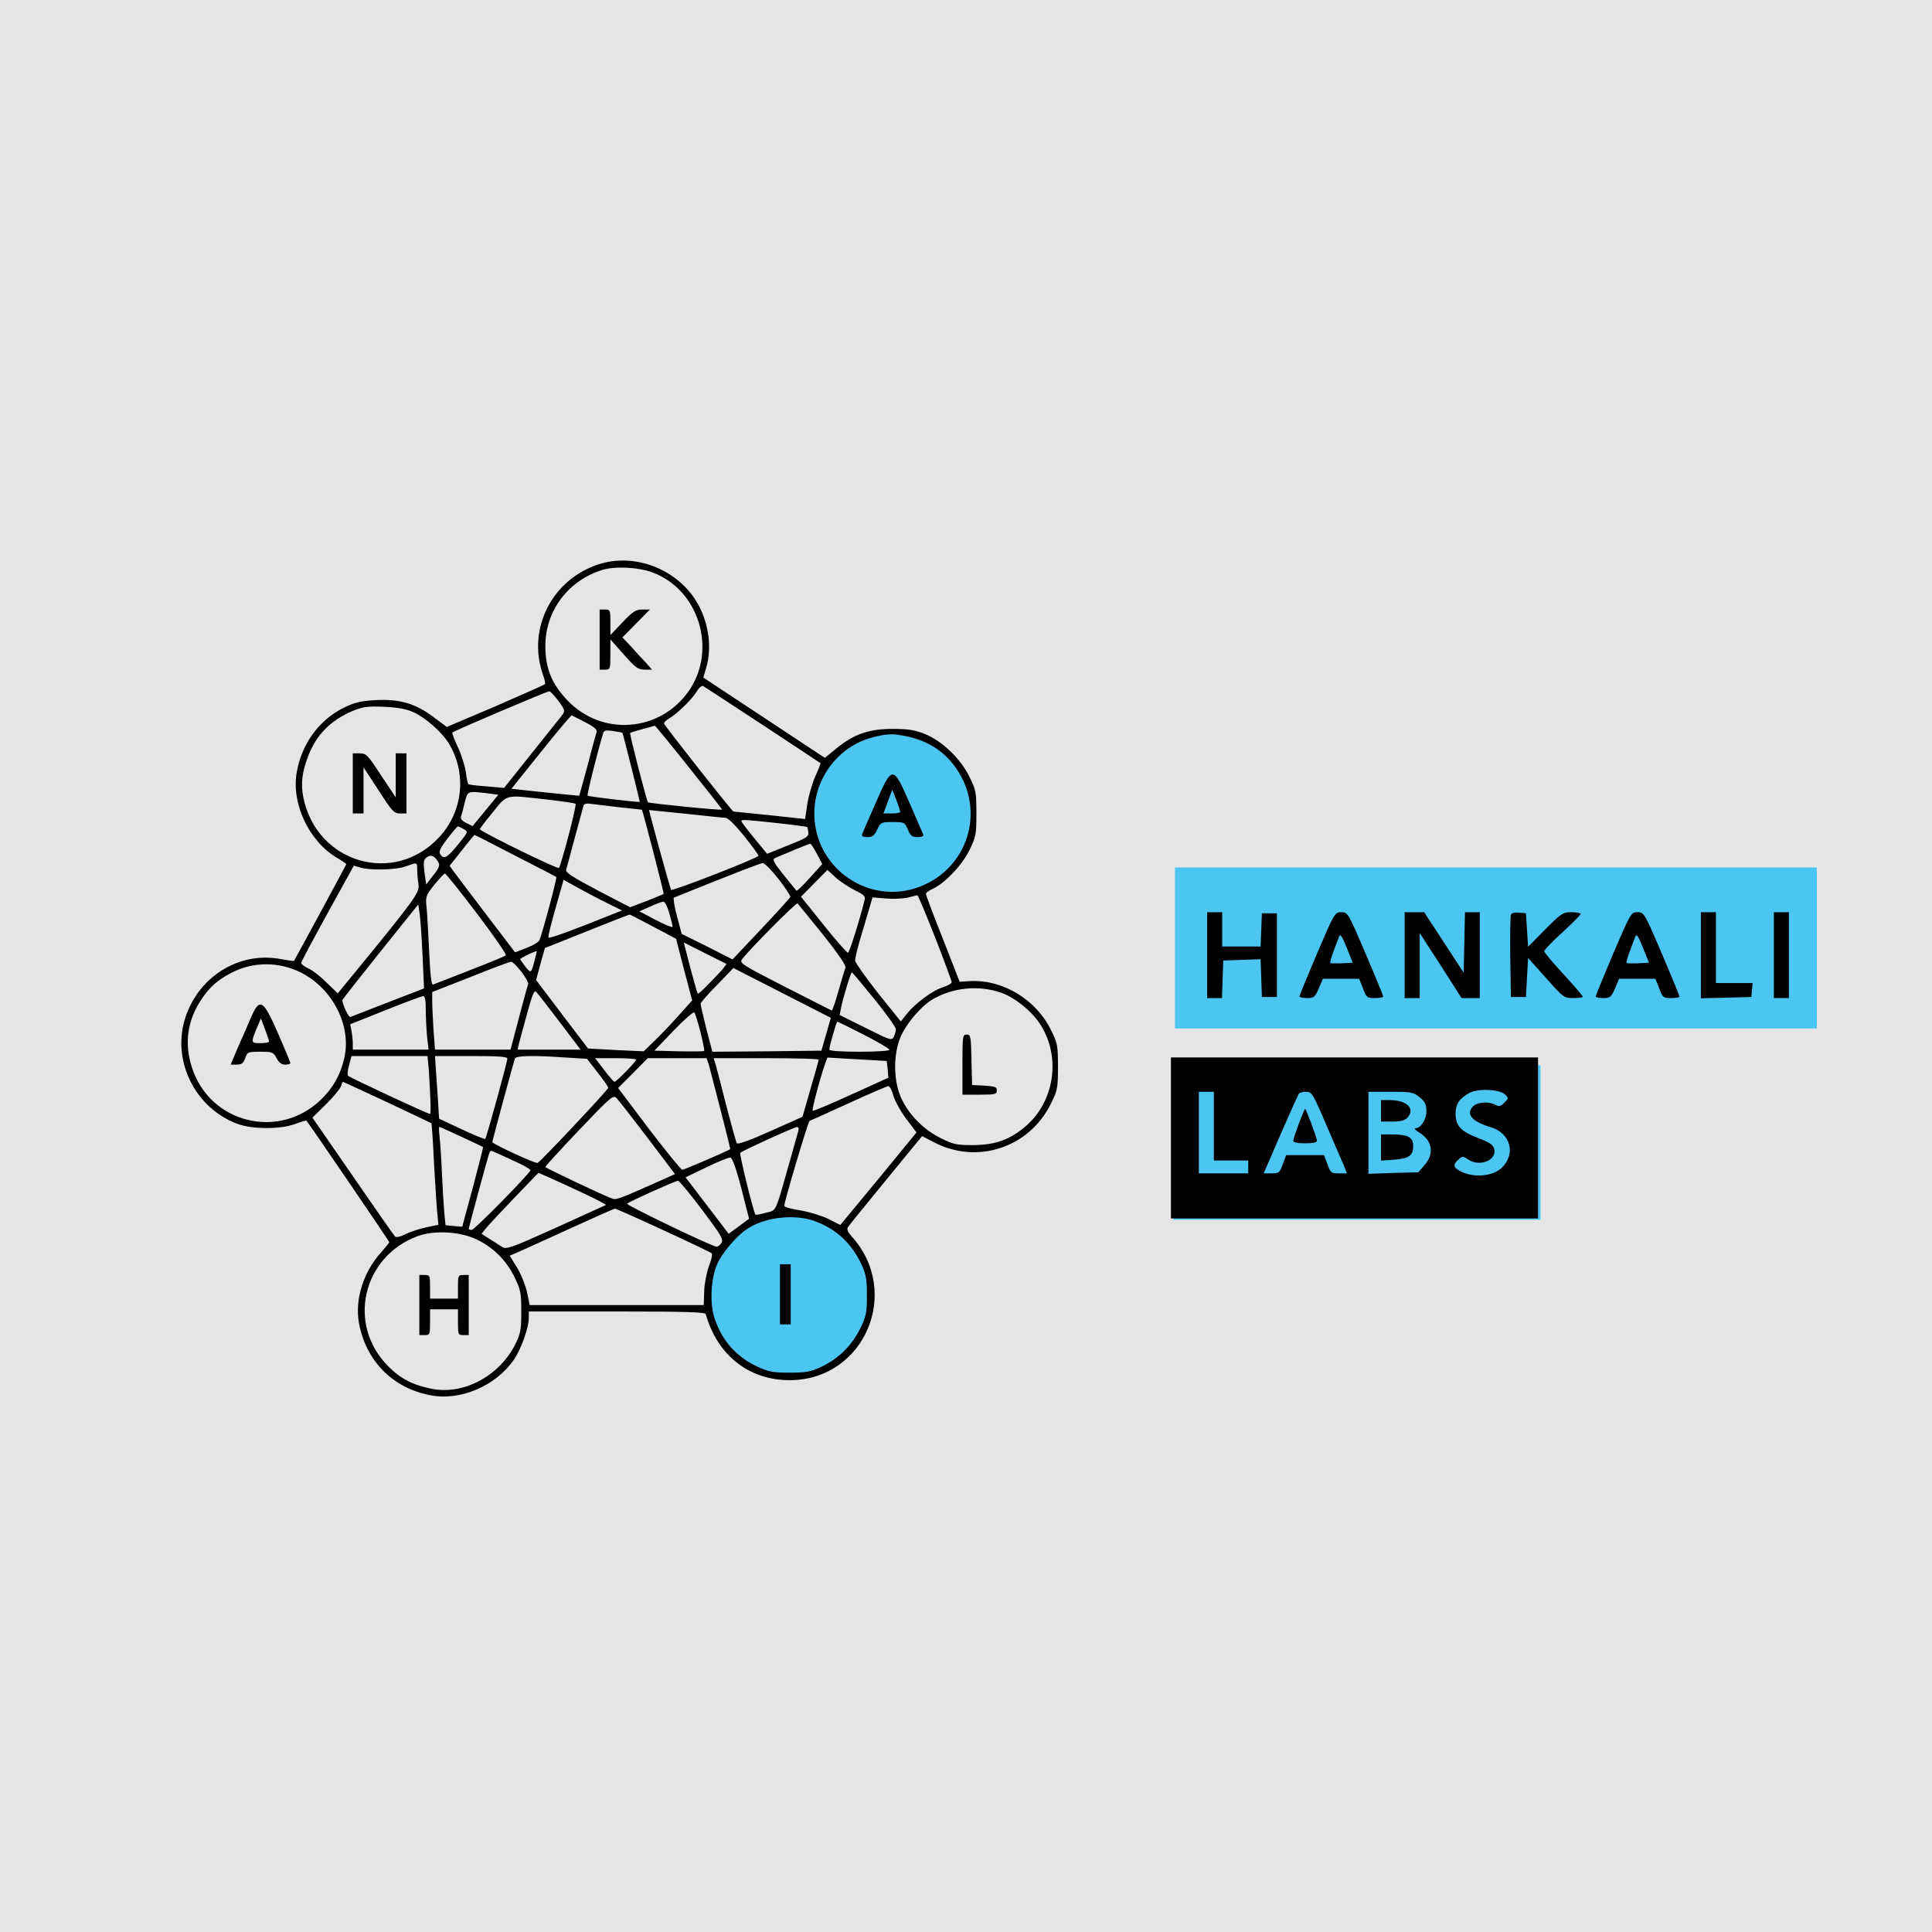
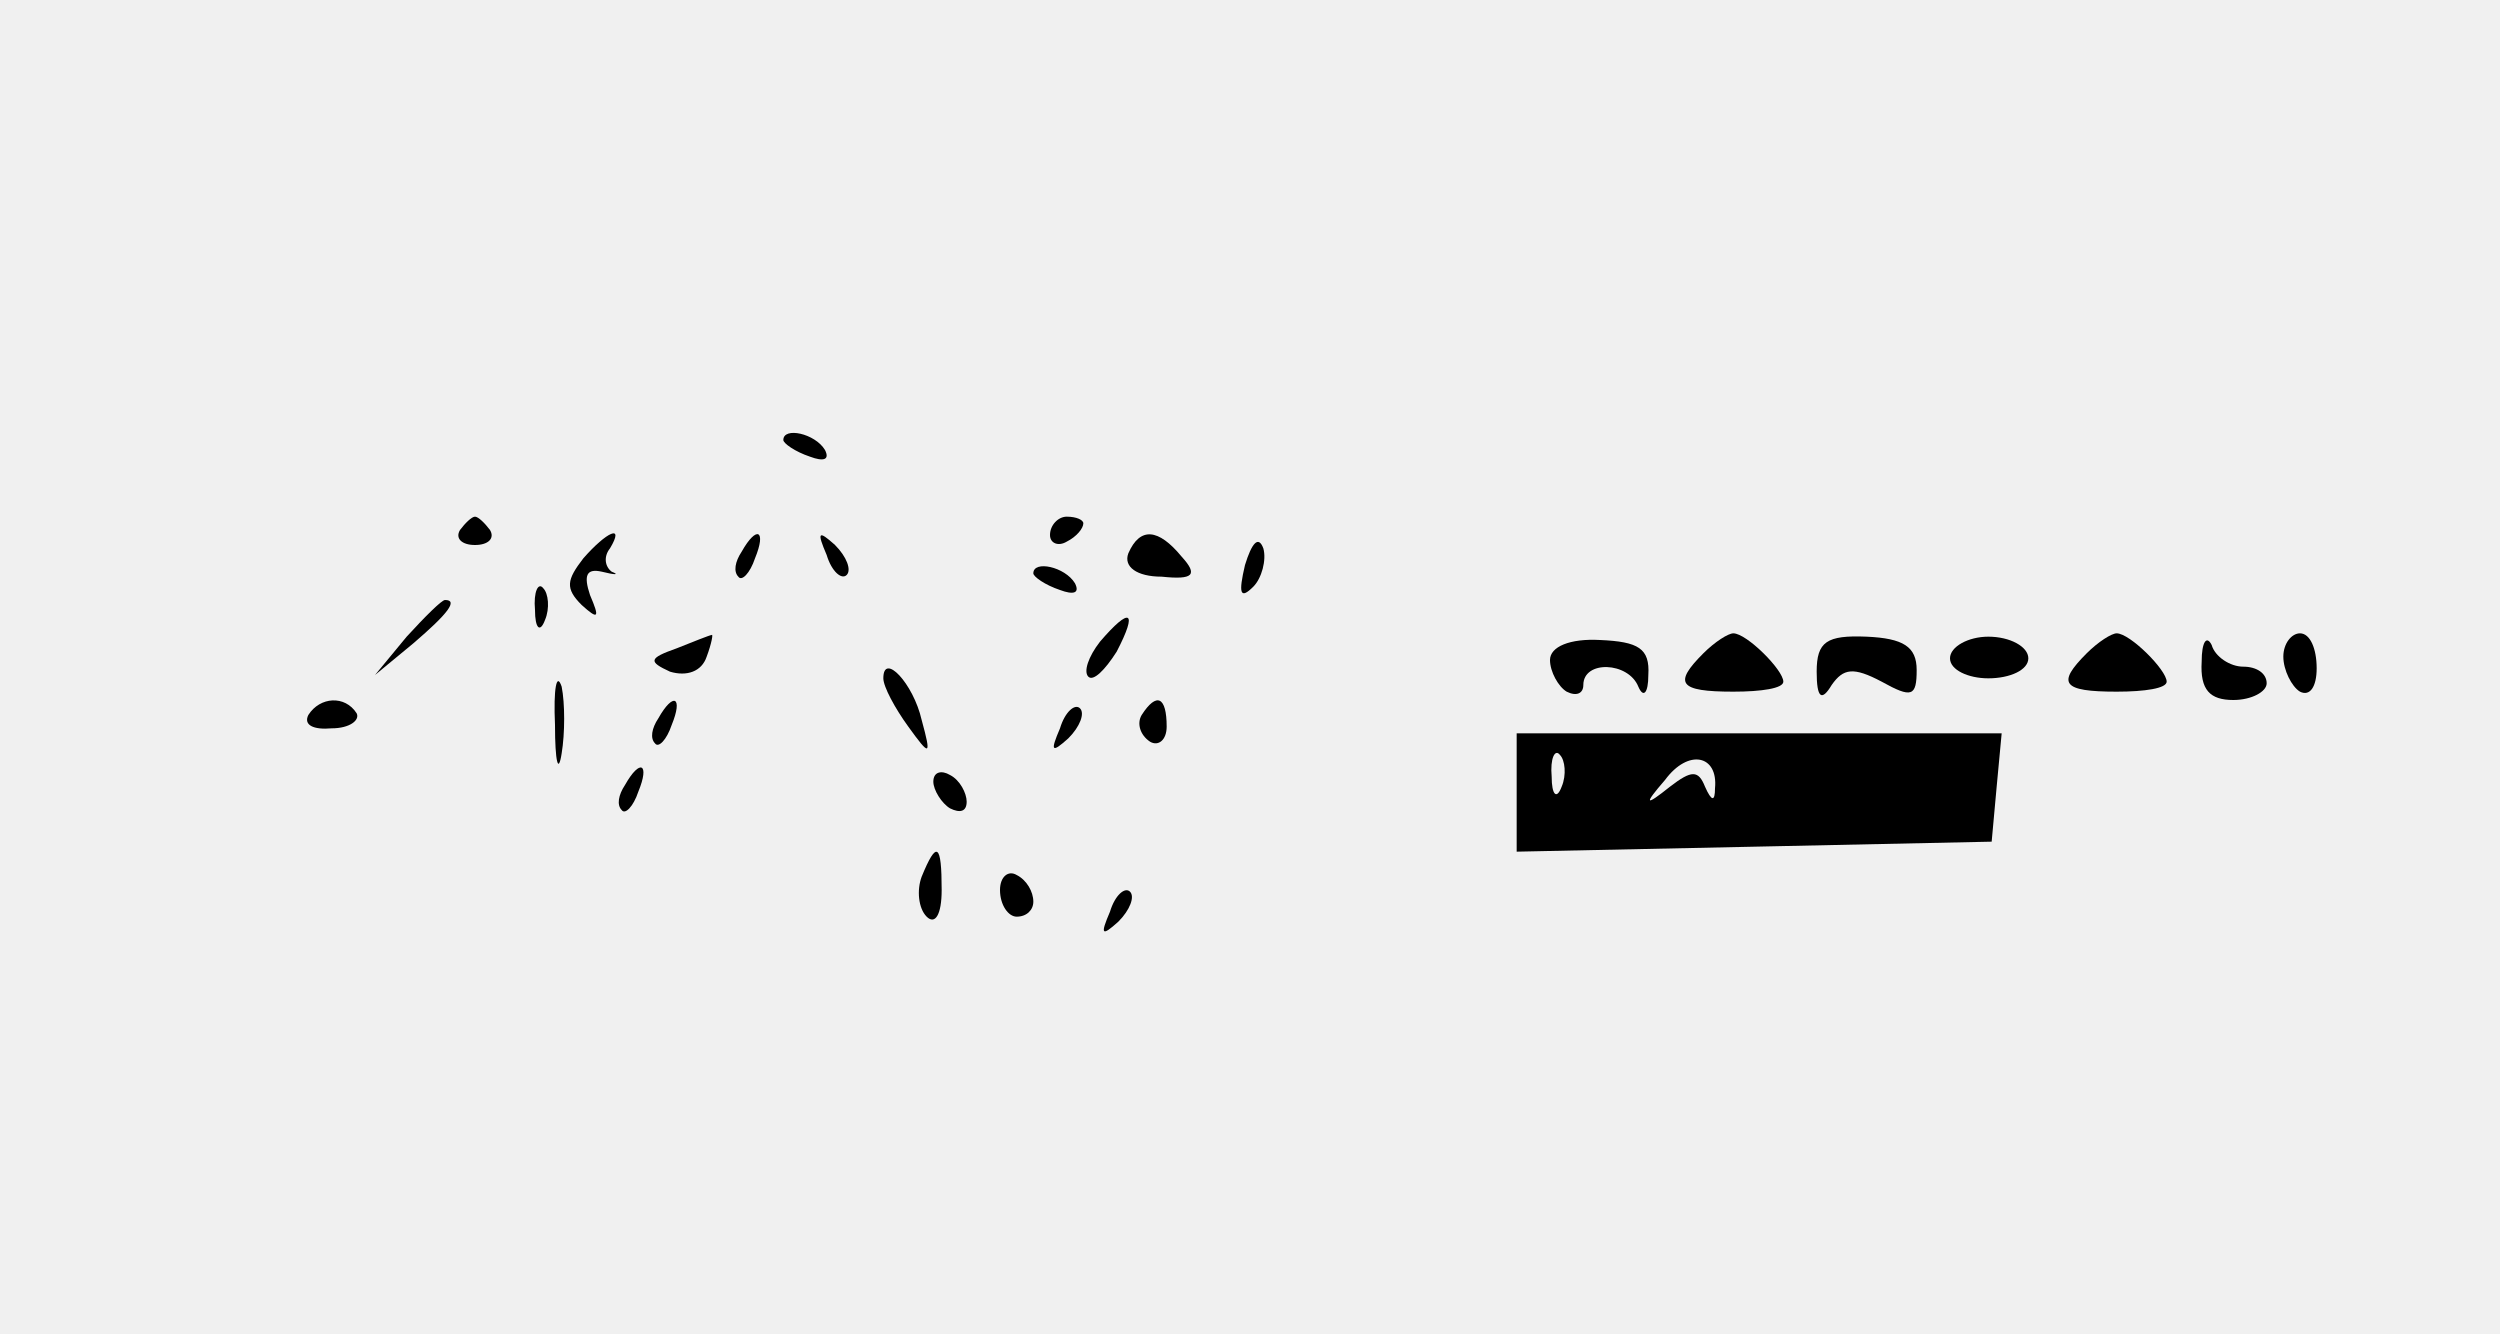
- <svg xmlns="http://www.w3.org/2000/svg" width="900" height="900" viewBox="0 0 900 900" fill="none">
-   <rect width="900" height="900" fill="#E5E5E5" />
-   <g clip-path="url(#clip0)">
-     <path d="M416.34 341.11C395.36 341.11 378.34 358.13 378.34 379.11C378.34 400.1 395.36 417.11 416.34 417.11C437.33 417.11 454.34 400.1 454.34 379.11C454.34 358.13 437.33 341.11 416.34 341.11Z" fill="#4BC5F1" />
-     <path d="M367.34 566.11C346.36 566.11 329.34 583.13 329.34 604.11C329.34 625.1 346.36 642.11 367.34 642.11C388.33 642.11 405.34 625.1 405.34 604.11C405.34 583.13 388.33 566.11 367.34 566.11Z" fill="#4BC5F1" />
-     <path d="M252.94 314.34C253.74 316.44 254.14 318.54 253.84 318.74C253.54 319.04 243.14 323.64 230.74 329.04C229.24 329.68 221.7 332.88 208.14 338.64C204.42 335.88 202.36 334.34 201.94 334.04C193.64 327.74 186.14 325.54 175.04 326.14C168.04 326.54 165.34 327.14 160.04 329.74C148.64 335.44 140.54 346.44 138.24 359.74C135.64 374.34 143.94 391.94 157.04 399.64C159.44 401.04 161.34 402.34 161.34 402.54C161.34 402.84 138.34 445.24 136.94 447.64C136.84 447.74 133.74 447.34 130.04 446.64C111.24 443.44 92.74 454.84 86.44 473.74C79.74 493.64 90.64 516.14 110.64 523.54C117.64 526.14 130.94 526.14 137.64 523.54C140.34 522.54 142.64 521.84 142.74 522.04C144.34 523.94 181.34 578.24 181.34 578.64C181.34 578.94 179.44 581.24 177.24 583.74C169.14 592.84 165.24 605.64 167.24 616.44C170.54 634.04 182.94 646.64 200.44 649.94C214.44 652.74 230.94 645.64 239.44 633.34C242.84 628.24 246.34 618.54 246.34 613.84C246.34 613.64 246.34 612.68 246.34 610.94C270.94 610.94 284.61 610.94 287.34 610.94C319.34 610.94 328.44 611.24 328.74 612.14C334.24 631.44 348.94 642.94 367.84 642.94C402.74 642.94 420.34 601.74 396.54 575.74C394.94 573.94 394.44 572.64 394.94 571.74C395.44 570.94 403.44 561.04 412.74 549.74C413.86 548.37 419.46 541.54 429.54 529.24C432.66 530.86 434.4 531.76 434.74 531.94C454.94 542.74 479.44 534.74 489.54 514.14C492.64 507.94 492.84 506.84 492.84 496.94C492.84 487.04 492.64 485.94 489.54 479.74C482.64 465.64 467.14 456.24 451.94 457.04C451.62 457.06 449.98 457.16 447.04 457.34C442.36 445.34 439.76 438.67 439.24 437.34C434.84 426.44 431.34 416.94 431.34 416.44C431.34 415.84 432.74 414.84 434.34 414.14C440.04 411.54 448.14 403.14 451.54 396.14C454.64 389.84 454.84 388.74 454.84 378.94C454.84 369.04 454.64 367.94 451.54 361.74C447.44 353.34 438.74 345.04 430.64 341.84C426.14 340.04 422.84 339.54 415.84 339.54C404.84 339.54 397.84 341.94 389.64 348.64C389.28 348.93 387.48 350.4 384.24 353.04L355.94 334.34L327.64 315.64C328.42 312.94 328.86 311.44 328.94 311.14C331.94 301.44 329.94 288.84 324.14 279.74C315.04 265.24 296.44 257.94 280.34 262.44C257.74 268.84 245.24 292.44 252.94 314.34ZM321.04 321.64C307.54 341.24 280.04 343.24 263.94 325.84C256.84 318.24 254.04 311.04 254.04 300.94C254.04 284.34 264.94 270.04 281.14 265.34C286.84 263.74 297.04 264.24 303.34 266.44C325.34 274.14 334.24 302.24 321.04 321.64ZM382.24 355.54C382.34 355.64 381.34 358.34 379.94 361.34C378.54 364.34 376.84 370.14 376.14 374.14C376.07 374.63 375.7 377.1 375.04 381.54C365.08 380.46 359.55 379.86 358.44 379.74C349.34 378.84 341.74 378.04 341.64 378.04C340.84 377.74 309.34 337.84 309.34 337.04C309.34 336.44 310.34 335.54 311.44 334.84C314.84 333.04 322.14 326.04 324.44 322.34C325.64 320.24 326.94 319.24 327.64 319.64C328.34 320.04 340.74 328.14 355.34 337.74C369.94 347.34 382.04 355.34 382.24 355.54ZM261.64 333.44C260.64 334.64 254.24 342.74 247.34 351.34C246.51 352.38 242.34 357.62 234.84 367.04C230.04 366.62 227.38 366.38 226.84 366.34C222.44 366.04 218.54 365.54 218.24 365.34C217.94 365.14 217.34 362.64 217.04 359.84C216.64 357.04 215.04 351.74 213.34 348.14C211.64 344.54 210.44 341.44 210.74 341.24C211.44 340.44 254.84 322.04 255.84 322.04C256.44 322.04 258.34 324.14 260.14 326.54C263.34 330.94 263.34 331.14 261.64 333.44ZM208.84 345.94C217.54 359.84 215.84 377.84 204.64 389.94C183.74 412.64 147.64 402.14 141.34 371.64C140.04 365.24 140.64 359.94 143.44 352.54C147.24 342.44 153.84 335.64 164.14 331.24C169.04 329.24 171.04 328.94 178.84 329.24C185.14 329.54 189.24 330.24 192.54 331.74C197.94 334.14 205.64 340.84 208.84 345.94ZM277.94 340.94C277.64 341.74 275.74 348.74 273.74 356.44C271.64 364.14 269.94 370.54 269.84 370.64C269.84 370.74 262.64 370.04 254.04 369.14C252.99 369.02 247.72 368.46 238.24 367.44C246.52 357.12 251.12 351.38 252.04 350.24C259.64 340.74 266.04 333.14 266.34 333.24C266.64 333.34 269.44 334.84 272.64 336.44C276.54 338.44 278.24 339.84 277.94 340.94ZM336.34 377.14C336.34 377.64 302.34 374.24 301.84 373.74C301.24 373.14 293.14 341.74 293.54 341.44C293.74 341.24 296.34 340.44 299.34 339.64C302.34 338.84 304.94 338.14 305.04 338.04C305.24 338.04 312.34 346.64 320.84 357.34C329.34 367.94 336.34 376.84 336.34 377.14ZM298.04 373.54C297.54 373.84 274.24 371.14 273.74 370.64C273.34 370.24 278.14 351.04 280.94 341.64C281.34 340.24 282.24 340.04 285.64 340.54C287.94 340.94 289.84 341.24 289.94 341.34C290.24 341.74 298.14 373.44 298.04 373.54ZM445.64 358.24C459.14 378.04 450.84 404.44 428.54 413.04C404.84 422.14 379.34 404.44 379.34 378.94C379.34 362.44 390.64 347.64 406.34 343.54C413.14 341.74 415.84 341.64 422.54 343.04C432.64 345.24 440.24 350.24 445.64 358.24ZM232.14 370.24L226.14 377.54L220.14 384.84C218.34 383.94 217.34 383.44 217.14 383.34C215.04 382.24 214.34 381.34 214.84 380.14C215.14 379.24 215.94 376.34 216.54 373.64C217.84 368.44 217.74 368.44 227.04 369.54C227.72 369.63 229.42 369.86 232.14 370.24ZM268.14 374.44C268.74 375.04 261.44 403.04 260.34 404.34C259.74 404.94 226.24 388.64 223.54 386.34C223.34 386.24 225.94 382.74 229.44 378.54C236.54 369.74 234.84 370.24 254.74 372.44C261.84 373.24 267.84 374.14 268.14 374.44ZM299.04 377.24C299.44 377.74 309.44 416.14 309.14 416.44C308.94 416.64 305.34 418.04 301.14 419.74C300.64 419.93 298.1 420.9 293.54 422.64C284.42 417.9 279.36 415.26 278.34 414.74C266.64 408.54 263.34 406.44 263.74 405.14C264.04 404.24 265.84 397.34 267.84 389.94C269.84 382.54 271.64 375.84 271.84 375.24C272.14 374.44 273.34 374.14 275.04 374.44C276.54 374.64 282.54 375.34 288.34 376.04C294.14 376.64 298.94 377.14 299.04 377.24ZM346.64 389.44C350.34 394.04 353.34 398.24 353.34 398.64C353.34 399.64 313.24 415.24 312.64 414.54C312.24 414.24 302.94 380.24 302.34 377.34C302.34 377.34 309.84 378.14 319.14 379.04C328.34 380.04 336.74 380.94 337.84 380.94C339.14 380.94 342.24 384.04 346.64 389.44ZM376.04 385.24C376.14 385.44 376.44 386.54 376.54 387.74C376.84 389.74 375.64 390.44 367.04 393.84C366.4 394.1 363.16 395.4 357.34 397.74C353.74 393.36 351.74 390.92 351.34 390.44C348.04 386.44 345.34 382.84 345.34 382.54C345.34 381.64 347.34 381.84 362.24 383.44C369.64 384.24 375.84 385.14 376.04 385.24ZM213.34 393.44C208.34 399.64 206.74 400.54 205.04 397.84C204.34 396.64 205.14 394.94 208.44 390.64C210.84 387.54 213.04 384.94 213.34 384.94C213.64 385.04 214.84 385.54 216.04 386.24C218.14 387.44 218.14 387.54 213.34 393.44ZM259.14 408.54C259.64 408.84 252.34 435.94 251.24 438.04C250.84 438.94 248.04 440.54 245.14 441.64C244.8 441.77 243.06 442.44 239.94 443.64C231.9 433.08 227.44 427.21 226.54 426.04C219.14 416.34 212.34 407.34 211.34 405.94C211.22 405.76 210.58 404.9 209.44 403.34C212.86 399.02 214.76 396.62 215.14 396.14C218.24 392.14 220.94 388.94 221.04 388.94C221.24 388.94 229.74 393.24 240.04 398.64C250.44 403.94 258.94 408.34 259.14 408.54ZM383.04 402.54C379.56 406.38 377.63 408.51 377.24 408.94C374.04 412.54 371.24 415.14 371.04 414.94C370.74 414.64 368.04 411.24 364.94 407.44C360.14 401.44 359.64 400.34 361.14 399.64C367.44 396.94 376.94 393.04 377.44 393.04C377.74 392.94 379.14 395.14 380.54 397.74C380.88 398.38 381.71 399.98 383.04 402.54ZM201.84 407.74C201.62 408.02 200.52 409.46 198.54 412.04C198.06 408.62 197.8 406.72 197.74 406.34C197.14 401.44 197.34 400.44 198.84 399.34C200.84 397.84 202.64 398.74 204.34 401.94C204.94 403.14 204.34 404.74 201.84 407.74ZM194.94 411.94C195.54 415.74 193.64 418.44 165.64 452.64C165.09 453.31 162.32 456.68 157.34 462.74C154.1 459.62 152.3 457.88 151.94 457.54C149.04 454.64 145.24 451.74 143.44 451.04C141.74 450.24 140.34 449.14 140.34 448.54C140.34 447.94 145.94 437.54 152.64 425.34C153.46 423.86 157.52 416.5 164.84 403.24C166.64 403.78 167.64 404.08 167.84 404.14C172.54 405.54 184.44 405.24 188.84 403.64C194.44 401.64 194.34 401.54 194.34 405.14C194.34 406.94 194.64 410.04 194.94 411.94ZM368.14 417.84C367.94 418.34 361.84 425.14 354.54 432.84C353.66 433.78 349.22 438.48 341.24 446.94L329.44 440.94L317.54 435.04C316.22 430.06 315.49 427.29 315.34 426.74C314.14 422.24 313.54 418.34 313.94 418.14C342.44 406.64 354.14 402.14 355.34 402.04C356.14 402.04 359.44 405.34 362.64 409.44C365.84 413.54 368.34 417.34 368.14 417.84ZM402.74 419.34C400.34 429.14 395.64 443.74 395.04 443.84C394.64 443.94 389.44 438.14 383.64 430.84C382.94 429.96 379.44 425.6 373.14 417.74L379.24 411.54L385.44 405.24C387.66 407.28 388.9 408.41 389.14 408.64C391.14 410.54 395.24 413.14 398.04 414.64C402.44 416.74 403.24 417.54 402.74 419.34ZM235.64 445.04C235.04 445.64 224.24 449.94 201.74 458.64C200.94 458.94 200.44 454.24 199.94 443.74C199.54 435.34 199.04 425.94 198.74 422.94C198.14 417.64 198.34 417.24 202.34 412.14C204.64 409.34 206.84 406.94 207.24 406.94C207.74 406.94 214.44 415.34 222.24 425.64C230.04 435.84 236.04 444.64 235.64 445.04ZM289.74 424.14C279.6 428.16 273.97 430.39 272.84 430.84C263.44 434.54 255.74 437.24 255.54 436.74C255.24 436.14 256.64 430.44 261.04 415.14C261.14 414.78 261.64 413.02 262.54 409.84C266.2 411.88 268.24 413.01 268.64 413.24C272.04 415.14 278.24 418.44 282.34 420.44C283.33 420.93 285.8 422.16 289.74 424.14ZM443.34 457.54C443.34 458.14 441.54 459.14 439.44 459.84C434.64 461.24 426.54 467.24 422.54 472.14C422.35 472.38 421.38 473.62 419.64 475.84C413.22 467.86 409.66 463.42 408.94 462.54C403.14 455.14 398.34 448.34 398.34 447.44C398.34 446.44 399.24 442.64 400.24 439.04C401.34 435.44 403.14 429.24 404.34 425.24C404.48 424.76 405.18 422.36 406.44 418.04C410.16 418.34 412.23 418.5 412.64 418.54C416.04 418.84 420.64 418.64 422.84 418.14C425.04 417.54 427.04 417.14 427.34 417.04C427.64 416.94 431.34 425.84 435.64 436.74C439.84 447.54 443.34 456.94 443.34 457.54ZM313.34 431.74C313.34 432.24 309.84 430.84 305.64 428.64C305.12 428.36 302.52 427 297.84 424.54C300.84 423.22 302.51 422.48 302.84 422.34C305.64 421.04 308.34 420.04 309.04 420.04C309.64 419.94 310.94 422.34 311.74 425.34C312.64 428.34 313.34 431.14 313.34 431.74ZM393.84 450.84C393.44 451.74 392.04 456.64 390.54 461.74C389.14 466.84 387.74 470.84 387.44 470.74C387.04 470.54 377.24 465.54 365.54 459.64C346.24 449.74 344.44 448.64 345.54 447.04C348.54 442.84 370.94 420.24 371.54 420.84C371.84 421.14 377.14 427.74 383.34 435.34C390.74 444.64 394.24 449.84 393.84 450.84ZM197.54 460.44C187.46 464.34 181.86 466.5 180.74 466.94C171.54 470.54 163.64 473.54 163.24 473.74C162.34 474.14 159.14 467.04 159.54 465.74C159.74 465.34 167.74 455.14 177.34 443.14C178.51 441.68 184.34 434.42 194.84 421.34C195.2 423.74 195.4 425.07 195.44 425.34C195.84 427.64 196.44 436.44 196.84 444.94C196.94 447 197.17 452.17 197.54 460.44ZM314.94 437.34L318.64 451.64L322.44 466.04C318.84 470.06 316.84 472.29 316.44 472.74C313.14 476.44 308.14 481.74 305.14 484.64C304.79 484.98 303.02 486.68 299.84 489.74L286.84 489.14L273.94 488.44L261.84 472.54L249.74 456.54L251.74 449.04L253.84 441.64C265.54 436.96 272.04 434.36 273.34 433.84C284.04 429.54 293.04 426.04 293.24 426.04C293.44 425.94 298.34 428.54 304.24 431.64C305.67 432.4 309.24 434.3 314.94 437.34ZM325.04 462.84C324.84 462.64 323.24 457.14 321.54 450.74C321.34 449.96 320.34 446.06 318.54 439.04L328.44 444.04L338.44 449.04L336.44 451.74C329.18 459.54 325.38 463.24 325.04 462.84ZM244.84 450.44C243.54 448.74 242.44 447.14 242.34 446.84C242.34 446.34 247.54 443.74 250.04 443.04C250.14 442.94 249.74 444.64 249.24 446.64C247.44 453.64 247.44 453.54 244.84 450.44ZM246.04 458.34C245.84 458.94 243.84 466.04 241.74 474.14C241.48 475.12 240.18 480.06 237.84 488.94H220.24H202.64C202.22 483.42 201.99 480.35 201.94 479.74C201.64 474.74 201.34 468.74 201.34 466.34C201.34 466.06 201.34 464.66 201.34 462.14C212.02 457.94 217.96 455.6 219.14 455.14C228.84 451.24 237.34 448.04 238.04 448.04C238.74 447.94 240.84 450.04 242.84 452.64C244.84 455.24 246.24 457.84 246.04 458.34ZM160.34 493.04C158.54 500.84 155.14 506.74 149.64 512.14C129.94 531.34 97.54 523.24 89.34 497.04C85.74 485.84 87.34 475.04 94.04 465.24C97.84 459.64 101.44 456.44 108.04 453.04C118.04 447.94 129.84 447.94 139.94 452.94C154.94 460.34 163.94 477.94 160.34 493.04ZM382.64 489.44L357.24 489.74L331.84 489.94C330.16 483.52 329.23 479.95 329.04 479.24C327.54 473.24 326.34 468.04 326.34 467.54C326.34 467.14 329.74 463.14 334.04 458.84C334.55 458.31 337.08 455.68 341.64 450.94L364.34 462.54L387.04 474.14L384.84 481.84L382.64 489.44ZM417.34 479.44C417.34 480.34 416.84 481.94 416.34 483.04C415.34 484.84 414.64 484.54 403.24 478.84C402.44 478.44 398.4 476.44 391.14 472.84C391.5 470.98 391.7 469.94 391.74 469.74C392.64 465.04 396.34 452.94 396.84 452.94C397.04 452.94 401.74 458.54 407.34 465.44C412.84 472.24 417.34 478.54 417.34 479.44ZM484.04 476.34C494.34 491.34 491.64 512.54 478.04 524.44C470.64 530.84 463.94 533.34 453.34 533.44C445.64 533.44 444.14 533.14 438.14 530.14C429.74 526.04 422.34 518.14 419.24 510.14C416.24 502.34 416.24 491.54 419.24 483.74C421.64 477.54 428.44 469.34 433.94 465.84C443.44 460.04 455.74 458.74 466.34 462.44C472.44 464.54 479.94 470.44 484.04 476.34ZM270.44 488.94H255.84H241.14C241.5 487.26 241.7 486.32 241.74 486.14C242.14 484.64 243.84 478.34 245.54 472.14C248.04 463.14 248.84 461.04 249.84 462.14C250.54 462.84 255.44 469.14 260.74 476.14C262.04 477.84 265.27 482.11 270.44 488.94ZM198.94 482.84C198.99 483.24 199.22 485.28 199.64 488.94H181.94H164.34C164.34 487.2 164.34 486.23 164.34 486.04C164.34 484.44 164.04 481.84 163.74 480.14C163.7 479.94 163.5 478.94 163.14 477.14C172.92 473.24 178.36 471.07 179.44 470.64C188.44 467.04 196.44 464.04 197.14 464.04C197.94 463.94 198.34 465.84 198.34 470.34C198.34 473.74 198.64 479.44 198.94 482.84ZM328.04 489.54C327.84 489.84 322.44 489.84 316.24 489.74C315.48 489.72 311.68 489.62 304.84 489.44C310.18 483.86 313.15 480.76 313.74 480.14C318.64 475.04 323.04 471.24 323.44 471.64C323.84 472.04 325.14 476.24 326.34 480.84C327.44 485.44 328.24 489.34 328.04 489.54ZM414.34 489.04C414.34 489.54 408.24 489.94 400.34 489.94C391.54 489.94 386.34 489.54 386.34 488.94C386.34 487.34 389.64 475.94 390.04 475.94C390.34 475.94 395.84 478.64 402.44 482.04C408.94 485.34 414.34 488.54 414.34 489.04ZM200.34 518.94C199.34 518.94 163.04 502.04 162.14 501.14C161.74 500.74 161.94 498.54 162.64 496.14C162.72 495.86 163.08 494.46 163.74 491.94H181.44H199.14L199.74 498.14C200.61 512 200.81 518.94 200.34 518.94ZM226.04 530.54C225.84 530.84 220.84 528.74 215.04 526.04C214.34 525.71 210.84 524.08 204.54 521.14C204.18 515.2 203.98 511.9 203.94 511.24C203.54 505.84 203.14 499.34 202.94 496.64C202.92 496.32 202.82 494.76 202.64 491.94C212.72 491.94 218.32 491.94 219.44 491.94C232.34 491.94 236.34 492.24 236.34 493.14C236.34 494.74 226.64 529.94 226.04 530.54ZM273.44 493.24C276.38 497.02 278.02 499.12 278.34 499.54C281.14 503.04 283.34 506.24 283.34 506.74C283.34 507.64 251.74 541.24 250.44 541.74C249.34 542.14 229.34 532.84 229.34 532.04C229.34 531.34 239.14 495.24 239.84 493.14C240.34 491.74 248.14 491.54 263.64 492.64C264.95 492.72 268.22 492.92 273.44 493.24ZM286.24 503.94C285.84 503.94 283.74 501.44 281.44 498.44C281.16 498.07 279.76 496.24 277.24 492.94C283 492.94 286.2 492.94 286.84 492.94C292.04 492.94 296.34 493.24 296.34 493.64C296.34 494.54 287.14 503.94 286.24 503.94ZM340.14 535.34C338.24 536.54 318.54 544.94 317.84 544.94C317.24 544.94 310.34 536.34 302.34 525.94C301.38 524.66 296.58 518.3 287.94 506.84L294.84 499.94L301.74 492.94H315.44H329.14L330.24 496.14C337.04 522.14 340.34 535.2 340.14 535.34ZM377.54 507.34C377.3 508.2 376.06 512.5 373.84 520.24C364.84 524.26 359.84 526.49 358.84 526.94C349.04 531.34 343.64 533.24 343.24 532.54C342.84 531.94 340.74 524.24 338.44 515.44C336.24 506.64 333.94 497.94 333.44 496.14C333.38 495.92 333.04 494.86 332.44 492.94C347.14 492.94 355.31 492.94 356.94 492.94C370.34 492.94 381.34 493.24 381.34 493.64C381.34 494.14 379.64 500.24 377.54 507.34ZM413.54 498.24C413.56 498.49 413.66 499.76 413.84 502.04C403.4 506.78 397.6 509.41 396.44 509.94C386.84 514.34 378.74 517.74 378.54 517.44C378.04 517.04 382.64 500.04 384.54 495.04C384.6 494.88 384.9 494.08 385.44 492.64C393.66 493.12 398.23 493.38 399.14 493.44C406.64 493.84 412.94 494.24 413.04 494.24C413.04 494.34 413.34 496.14 413.54 498.24ZM200.94 523.24C201.14 523.34 201.74 532.24 202.24 542.94C202.84 553.64 203.54 564.24 203.84 566.54C203.87 566.8 204 568.14 204.24 570.54C200.82 571.26 198.92 571.66 198.54 571.74C195.34 572.44 191.04 573.84 188.84 574.94C186.54 576.14 184.54 576.54 184.04 576.04C183.54 575.54 174.64 562.84 164.34 547.84C163.09 546.02 156.82 536.96 145.54 520.64C149.32 516.92 151.42 514.85 151.84 514.44C155.24 511.04 158.44 507.24 158.84 506.04C159.14 504.94 159.54 503.94 159.74 503.94C159.84 503.94 169.14 508.24 180.34 513.44C191.54 518.74 200.84 523.14 200.94 523.24ZM422.34 521.44C422.65 521.84 424.18 523.88 426.94 527.54L409.24 549.14L391.44 570.64C388.14 568.96 386.31 568.02 385.94 567.84C382.84 566.34 376.94 564.54 372.84 563.84C368.74 563.24 365.34 562.24 365.34 561.74C365.34 559.74 376.44 522.44 377.14 522.14C377.54 522.04 385.74 518.34 395.34 513.94C404.94 509.54 413.34 505.94 413.84 505.94C414.44 505.94 415.54 508.04 416.24 510.64C417.04 513.14 419.74 518.04 422.34 521.44ZM314.44 546.94C310.96 548.5 309.03 549.36 308.64 549.54C289.84 557.94 287.14 559.04 285.44 558.44C282.44 557.54 254.24 544.14 254.04 543.64C253.94 543.34 261.04 535.64 269.74 526.44C284.94 510.54 285.74 509.84 287.34 511.64C288.24 512.64 294.74 520.94 301.74 530.14C303.44 532.38 307.67 537.98 314.44 546.94ZM225.04 534.34C225.14 534.44 223.04 542.84 220.34 552.94C217.54 563.14 215.34 571.44 215.34 571.44C215.34 571.44 213.54 571.34 211.44 571.14C211.18 571.11 209.88 570.98 207.54 570.74C207.18 567.08 206.98 565.04 206.94 564.64C206.64 561.24 206.14 552.84 205.84 545.94C205.54 539.04 205.04 531.54 204.74 529.14C204.44 526.84 204.44 524.94 204.64 524.94C204.94 524.94 209.54 527.04 214.94 529.54C220.44 532.04 224.94 534.24 225.04 534.34ZM368.34 539.44C360.84 565.94 361.94 563.54 356.84 564.94C354.34 565.64 352.14 566.04 351.94 565.84C351.04 564.84 344.34 537.64 344.84 537.04C345.84 536.04 369.74 525.14 371.14 525.04C371.94 524.94 372.24 525.64 371.94 526.64C371.64 527.64 370.04 533.34 368.34 539.44ZM247.14 545.14C246.44 547.04 221.04 572.94 219.74 572.94C218.94 572.94 218.34 572.74 218.34 572.44C218.34 571.94 227.14 539.24 227.94 537.14C228.14 536.34 228.74 535.94 229.14 536.14C229.64 536.34 233.94 538.24 238.64 540.44C243.44 542.54 247.24 544.74 247.14 545.14ZM348.94 567.74L344.24 571.24L339.44 574.74L329.44 561.64L319.34 548.44C325.22 545.62 328.49 544.05 329.14 543.74C334.44 541.14 339.44 539.14 340.24 539.24C341.14 539.34 342.94 544.34 345.34 553.54C345.82 555.43 347.02 560.16 348.94 567.74ZM282.24 561.34C282.04 561.44 271.54 566.24 258.94 571.94C237.84 581.44 235.84 582.14 233.84 580.84C232.64 580.04 230.04 578.34 228.04 577.14C227.8 576.98 226.56 576.18 224.34 574.74C225.48 573.3 226.12 572.5 226.24 572.34C227.34 570.94 233.34 564.54 239.54 558.04C240.3 557.26 244.06 553.36 250.84 546.34C253.84 547.66 255.51 548.39 255.84 548.54C258.64 549.74 265.74 553.04 271.74 555.84C277.74 558.64 282.44 561.14 282.24 561.34ZM336.04 579.04C335.34 580.14 334.34 580.84 333.64 580.74C330.14 579.94 291.54 561.34 292.14 560.74C293.14 559.74 314.64 550.04 315.84 550.04C316.44 550.04 321.44 556.14 327.04 563.54C336.04 575.54 337.14 577.34 336.04 579.04ZM331.54 583.84C331.94 584.24 331.44 586.94 330.24 589.84C329.14 592.84 328.14 598.04 328.04 601.54C328.03 601.96 327.96 604.1 327.84 607.94H287.34H246.74C246.02 604.46 245.62 602.52 245.54 602.14C244.84 598.94 242.84 593.74 240.94 590.64C240.71 590.26 239.54 588.36 237.44 584.94C240.26 583.74 241.83 583.07 242.14 582.94C244.74 581.74 255.64 576.84 266.34 571.94C277.04 567.04 286.14 563.04 286.44 563.04C286.74 562.94 296.84 567.44 308.94 573.04C320.94 578.54 331.14 583.44 331.54 583.84ZM401.24 588.84C403.44 593.64 403.84 595.84 403.84 603.44C403.84 611.64 403.54 613.14 400.64 619.04C396.74 626.94 390.44 633.04 382.54 636.74C377.64 639.04 375.54 639.44 367.84 639.44C360.04 639.44 358.04 639.04 352.84 636.64C342.94 632.04 336.34 624.54 332.84 614.04C330.54 607.14 331.14 595.44 334.14 588.74C336.34 583.84 342.64 576.24 347.54 572.84C355.34 567.24 369.34 565.34 378.94 568.64C388.94 572.04 396.54 578.84 401.24 588.84ZM239.64 594.84C242.54 600.84 242.84 602.24 242.84 610.94C242.84 619.24 242.54 621.14 240.14 626.04C232.74 640.94 216.04 649.94 201.04 646.94C192.34 645.24 186.54 642.24 180.84 636.44C161.54 617.14 168.74 585.44 194.54 575.84C202.14 573.04 213.74 573.64 221.54 577.14C229.44 580.74 235.74 586.94 239.64 594.84Z" fill="black" />
-     <path d="M279.34 311.94C280.84 311.94 281.68 311.94 281.84 311.94C284.24 311.94 284.34 311.74 284.34 304.84C284.34 304.37 284.34 302.04 284.34 297.84C288.06 302.04 290.13 304.37 290.54 304.84C296.04 311.04 297.24 311.94 300.24 311.94C300.48 311.94 301.64 311.94 303.74 311.94C302 309.96 301.04 308.86 300.84 308.64C299.14 306.94 296.04 303.54 293.94 301.14C293.68 300.86 292.34 299.46 289.94 296.94L296.34 290.44L302.74 283.94C300.64 283.94 299.48 283.94 299.24 283.94C296.14 283.94 294.84 284.84 290.04 289.84C289.66 290.24 287.76 292.24 284.34 295.84C284.34 292.24 284.34 290.24 284.34 289.84C284.34 284.24 284.24 283.94 281.84 283.94C281.68 283.94 280.84 283.94 279.34 283.94V297.94V311.94Z" fill="black" />
-     <path d="M164.34 378.94H166.84H169.34V368.14V357.44C173.54 363.86 175.88 367.42 176.34 368.14C182.64 377.94 183.54 378.94 186.34 378.94C186.54 378.94 187.54 378.94 189.34 378.94V364.94V350.94H186.84H184.34V361.14V371.44C180.26 365.32 178 361.92 177.54 361.24C171.34 351.74 170.64 350.94 167.64 350.94C167.42 350.94 166.32 350.94 164.34 350.94V364.94V378.94Z" fill="black" />
-     <path d="M401.64 388.54C401.24 389.54 401.94 389.94 404.04 389.94C406.44 389.94 407.34 389.24 408.64 386.44C410.24 383.04 410.54 382.94 415.84 382.94C421.34 382.94 421.44 383.04 422.94 386.44C424.14 389.34 424.84 389.94 427.44 389.94C429.54 389.94 430.34 389.54 430.04 388.64C429.74 388.04 426.94 381.44 423.74 374.14C416.04 356.44 415.64 356.34 407.94 374.04C404.74 381.24 401.94 387.74 401.64 388.54ZM415.44 378.94C415.18 378.94 413.88 378.94 411.54 378.94L413.64 373.34L415.64 367.84C416.78 370.72 417.42 372.32 417.54 372.64C418.54 375.24 419.34 377.74 419.34 378.14C419.34 378.64 417.64 378.94 415.44 378.94Z" fill="black" />
-     <path d="M110.74 488.14C110.52 488.66 109.42 491.26 107.44 495.94C109.12 495.94 110.06 495.94 110.24 495.94C112.54 495.94 113.34 495.34 114.24 492.94C115.24 490.04 115.44 489.94 121.24 489.94C126.94 489.94 127.34 490.14 128.84 492.94C129.94 495.04 131.14 495.94 132.84 495.94C134.24 495.94 135.34 495.64 135.24 495.14C135.24 494.74 132.64 488.54 129.54 481.44C122.54 465.44 121.04 464.54 116.84 474.14C115.34 477.64 112.64 483.94 110.74 488.14ZM121.24 485.94C116.74 485.94 116.74 485.84 120.04 477.94C120.14 477.7 120.64 476.54 121.54 474.44C122.68 477.44 123.32 479.1 123.44 479.44C124.44 482.14 125.34 484.74 125.34 485.14C125.34 485.64 123.54 485.94 121.24 485.94Z" fill="black" />
-     <path d="M448.34 509.94C453.14 509.94 455.81 509.94 456.34 509.94C463.64 509.94 464.34 509.74 464.34 507.94C464.34 506.34 463.54 506.04 458.64 505.74C458.26 505.72 456.32 505.62 452.84 505.44C452.66 498.36 452.56 494.42 452.54 493.64C452.34 482.74 452.14 481.94 450.34 481.94C448.44 481.94 448.34 482.64 448.34 495.94C448.34 497.8 448.34 502.47 448.34 509.94Z" fill="black" />
-     <path d="M363.34 616.94H365.84H368.34V602.94V588.94H365.84H363.34V602.94V616.94Z" fill="black" />
-     <path d="M195.34 621.94C196.84 621.94 197.68 621.94 197.84 621.94C200.24 621.94 200.34 621.64 200.34 615.94C200.34 615.54 200.34 613.54 200.34 609.94H206.84H213.34C213.34 613.54 213.34 615.54 213.34 615.94C213.34 621.64 213.44 621.94 215.84 621.94C216.01 621.94 216.84 621.94 218.34 621.94V607.94V593.94C216.84 593.94 216.01 593.94 215.84 593.94C213.44 593.94 213.34 594.24 213.34 599.44C213.34 599.8 213.34 601.64 213.34 604.94H206.84H200.34C200.34 601.64 200.34 599.8 200.34 599.44C200.34 594.24 200.24 593.94 197.84 593.94C197.68 593.94 196.84 593.94 195.34 593.94V607.94V621.94Z" fill="black" />
-     <path d="M846.34 404.11C846.34 449.11 846.34 474.11 846.34 479.11C666.94 479.11 567.28 479.11 547.34 479.11C547.34 434.11 547.34 409.11 547.34 404.11C726.74 404.11 826.41 404.11 846.34 404.11Z" fill="#4BC5F1" />
-     <path d="M717.62 496.23C717.62 539.43 717.62 563.43 717.62 568.23C615.02 568.23 558.02 568.23 546.62 568.23C546.62 525.03 546.62 501.03 546.62 496.23C649.22 496.23 706.22 496.23 717.62 496.23Z" fill="#4BC5F1" />
-     <path d="M545.47 567.6H630.97H716.47V530.1V492.6H630.97H545.47V530.1V567.6ZM700.77 513.7C699.07 515.4 698.37 515.6 696.67 514.7C693.37 512.9 687.97 513.4 686.07 515.5C682.77 519.1 685.77 522.5 694.47 525.1C703.77 527.9 706.27 537.6 699.47 544.1C695.57 547.8 687.27 548.7 681.37 546.1C676.97 544.1 676.57 542.7 679.37 540.2C681.17 538.5 681.57 538.5 683.67 540C689.07 543.8 697.47 540.6 696.07 535.2C695.57 533.3 693.97 532.2 688.47 530.1C680.37 527 677.97 524.3 678.07 518.4C678.27 514.2 679.47 512.2 683.97 509.4C687.87 506.9 698.57 507.3 701.17 509.9C702.77 511.5 702.77 511.7 700.77 513.7ZM565.47 540.6H573.47H581.47V543.6V546.6H569.97H558.47V527.6V508.6H561.97H565.47V524.6V540.6ZM626.17 543.3C626.26 543.52 626.69 544.62 627.47 546.6C625.19 546.6 623.92 546.6 623.67 546.6C620.17 546.6 619.77 546.3 618.37 542.3C618.26 542.02 617.73 540.62 616.77 538.1H607.97H599.17C598.21 540.62 597.68 542.02 597.57 542.3C596.17 546.3 595.77 546.6 592.37 546.6C592.12 546.6 590.89 546.6 588.67 546.6C593.35 535.8 595.95 529.8 596.47 528.6C600.77 518.7 604.67 510.1 604.97 509.6C605.27 509 606.87 508.6 608.37 508.6C611.07 508.6 611.57 509.3 617.97 524.3C621.77 533 625.37 541.6 626.17 543.3ZM664.47 517.7C664.47 521.6 661.87 525.6 659.27 525.6C658.57 525.6 659.37 526.5 661.17 527.6C667.27 531.3 668.27 537.5 663.57 542.8C663.38 543.02 662.41 544.12 660.67 546.1L649.07 546.4L637.47 546.8V527.7V508.6C643.71 508.6 647.18 508.6 647.87 508.6C657.67 508.6 658.47 508.8 661.37 511.2C663.87 513.3 664.47 514.5 664.47 517.7Z" fill="black" />
-     <path d="M602.47 531.4C602.47 532.2 604.27 532.6 607.97 532.6C611.67 532.6 613.47 532.2 613.47 531.4C613.47 530 608.47 516.6 607.97 516.6C607.77 516.6 606.47 519.6 605.07 523.4C603.67 527.1 602.47 530.7 602.47 531.4Z" fill="black" />
-     <path d="M643.32 522.45C646.5 522.45 648.27 522.45 648.62 522.45C652.72 522.45 654.42 521.95 655.72 520.55C659.42 516.45 655.32 512.45 647.22 512.45C646.96 512.45 645.66 512.45 643.32 512.45V517.45V522.45Z" fill="black" />
-     <path d="M643.32 540.65C646.86 540.41 648.83 540.28 649.22 540.25C656.32 539.75 658.32 538.35 658.32 533.85C658.32 529.75 655.92 528.45 648.22 528.45C647.9 528.45 646.26 528.45 643.32 528.45V534.55V540.65Z" fill="black" />
-     <path d="M562.34 464.94H565.84H569.24L569.54 456.14L569.84 447.44L578.54 447.14L587.24 446.84L587.54 455.64L587.84 464.44H591.34H594.84V444.94V425.44H591.34H587.84L587.54 433.14L587.24 440.94H578.34H569.34V432.94V424.94H565.84H562.34V444.94V464.94Z" fill="black" />
-     <path d="M605.34 464.14C605.34 464.64 606.94 464.94 608.84 464.94C612.14 464.94 612.54 464.54 614.34 460.44C614.47 460.14 615.1 458.64 616.24 455.94H624.74H633.14C634.22 458.64 634.82 460.14 634.94 460.44C636.54 464.74 636.84 464.94 640.44 464.94C642.64 464.94 644.34 464.64 644.34 464.24C644.34 463.74 640.64 454.74 636.14 444.24C628.04 425.24 627.84 424.94 624.84 424.94C621.84 424.94 621.64 425.24 613.54 444.14C609.04 454.74 605.34 463.74 605.34 464.14ZM619.74 448.64C619.44 448.44 620.14 446.04 621.14 443.34C622.14 440.64 623.34 437.54 623.74 436.44C624.34 434.84 625.04 435.74 627.34 441.44C627.53 441.9 628.46 444.24 630.14 448.44L625.14 448.74C621.68 448.8 619.88 448.77 619.74 448.64Z" fill="black" />
-     <path d="M654.34 464.94H657.84H661.34V449.74V434.64L671.14 449.74L680.84 464.94H685.14H689.34V444.94V424.94H685.84H682.44L682.14 439.04L681.84 453.14L672.64 439.04L663.44 424.94H658.84H654.34V444.94V464.94Z" fill="black" />
-     <path d="M703.54 445.94C703.56 447.17 703.66 453.34 703.84 464.44H707.34H710.84L711.34 455.34L711.84 446.24C716.82 451.82 719.59 454.92 720.14 455.54C728.34 464.74 728.54 464.94 732.94 464.94C735.34 464.94 737.34 464.64 737.34 464.34C737.34 463.94 733.34 459.24 728.34 453.84C723.44 448.54 719.34 443.64 719.34 443.14C719.34 442.54 723.14 438.54 727.84 434.34C732.54 430.04 736.34 426.14 736.34 425.74C736.34 425.34 734.44 424.94 732.04 424.94C728.04 424.94 727.34 425.44 719.84 432.94C719.31 433.48 716.64 436.18 711.84 441.04L711.34 433.24L710.84 425.44C708.86 425.26 707.76 425.16 707.54 425.14C705.54 424.94 704.14 425.34 703.84 426.14C703.54 426.94 703.44 435.84 703.54 445.94Z" fill="black" />
-     <path d="M743.34 464.14C743.34 464.64 744.94 464.94 746.84 464.94C750.14 464.94 750.54 464.54 752.34 460.44C752.47 460.14 753.1 458.64 754.24 455.94H762.74H771.14C772.22 458.64 772.82 460.14 772.94 460.44C774.54 464.74 774.84 464.94 778.44 464.94C780.64 464.94 782.34 464.64 782.34 464.24C782.34 463.74 778.64 454.74 774.14 444.24C766.04 425.24 765.84 424.94 762.84 424.94C759.84 424.94 759.64 425.24 751.54 444.14C747.04 454.74 743.34 463.74 743.34 464.14ZM757.74 448.64C757.44 448.44 758.14 446.04 759.14 443.34C760.14 440.64 761.34 437.54 761.74 436.44C762.34 434.84 763.04 435.74 765.34 441.44C765.53 441.9 766.46 444.24 768.14 448.44L763.14 448.74C759.68 448.8 757.88 448.77 757.74 448.64Z" fill="black" />
-     <path d="M792.34 465.04L804.14 464.74L815.84 464.44L816.14 461.14L816.44 457.94H807.94H799.34V441.44V424.94H795.84H792.34V444.94V465.04Z" fill="black" />
-     <path d="M826.34 464.94H829.84H833.34V444.94V424.94H829.84H826.34V444.94V464.94Z" fill="black" />
+ <svg xmlns="http://www.w3.org/2000/svg" version="1.0" width="150pt" height="80pt" viewBox="0 0 150 80" preserveAspectRatio="xMidYMid meet">
+   <g transform="translate(0,80) scale(0.1,-0.1)" fill="#000000" stroke="none">
+     <path d="M470 536 c0 -2 7 -7 16 -10 8 -3 12 -2 9 4 -6 10 -25 14 -25 6z" />
+     <path d="M276 482 c-3 -5 1 -9 9 -9 8 0 12 4 9 9 -3 4 -7 8 -9 8 -2 0 -6 -4 -9 -8z" />
+     <path d="M630 479 c0 -5 5 -7 10 -4 6 3 10 8 10 11 0 2 -4 4 -10 4 -5 0 -10 -5 -10 -11z" />
+     <path d="M350 465 c-10 -13 -11 -18 -1 -28 10 -9 11 -8 5 6 -4 12 -2 16 7 14 8 -2 11 -2 6 0 -4 3 -5 9 -1 14 9 15 -2 10 -16 -6z" />
+     <path d="M445 469 c-4 -6 -5 -12 -2 -15 2 -3 7 2 10 11 7 17 1 20 -8 4z" />
+     <path d="M496 467 c3 -10 9 -15 12 -12 3 3 0 11 -7 18 -10 9 -11 8 -5 -6z" />
+     <path d="M677 468 c-3 -8 5 -14 20 -14 19 -2 22 1 12 12 -14 17 -25 18 -32 2z" />
+     <path d="M747 461 c-4 -17 -3 -21 5 -13 5 5 8 16 6 23 -3 8 -7 3 -11 -10z" />
+     <path d="M620 456 c0 -2 7 -7 16 -10 8 -3 12 -2 9 4 -6 10 -25 14 -25 6z" />
+     <path d="M321 434 c0 -11 3 -14 6 -6 3 7 2 16 -1 19 -3 4 -6 -2 -5 -13z" />
+     <path d="M244 418 l-19 -23 23 19 c21 18 27 26 19 26 -2 0 -12 -10 -23 -22z" />
+     <path d="M660 415 c-7 -9 -10 -18 -7 -21 3 -3 10 4 17 15 13 25 8 27 -10 6z" />
+     <path d="M406 411 c-17 -6 -17 -8 -4 -14 10 -3 19 0 22 9 3 8 4 14 3 13 -1 0 -11 -4 -21 -8z" />
+     <path d="M930 404 c0 -7 5 -16 10 -19 6 -3 10 -1 10 4 0 15 27 14 33 -1 3 -7 6 -4 6 7 1 16 -6 20 -29 21 -18 1 -30 -4 -30 -12z" />
+     <path d="M1022 408 c-18 -18 -15 -23 18 -23 17 0 30 2 30 6 0 7 -22 29 -30 29 -3 0 -11 -5 -18 -12z" />
+     <path d="M1090 397 c0 -16 3 -18 9 -8 7 10 13 11 30 2 18 -10 21 -9 21 7 0 14 -8 19 -30 20 -24 1 -30 -3 -30 -21z" />
+     <path d="M1170 405 c0 -7 11 -12 23 -12 13 0 24 5 24 12 0 7 -11 13 -24 13 -12 0 -23 -6 -23 -13z" />
+     <path d="M1252 408 c-18 -18 -15 -23 18 -23 17 0 30 2 30 6 0 7 -22 29 -30 29 -3 0 -11 -5 -18 -12z" />
+     <path d="M1321 403 c-1 -17 5 -23 19 -23 11 0 20 5 20 10 0 6 -6 10 -14 10 -8 0 -17 6 -19 13 -3 6 -6 2 -6 -10z" />
+     <path d="M1370 406 c0 -8 5 -18 10 -21 6 -3 10 3 10 14 0 12 -4 21 -10 21 -5 0 -10 -6 -10 -14z" />
+     <path d="M333 365 c0 -22 2 -30 4 -17 2 12 2 30 0 40 -3 9 -5 -1 -4 -23z" />
+     <path d="M530 393 c0 -5 7 -18 15 -29 13 -18 14 -18 8 4 -5 22 -23 41 -23 25z" />
+     <path d="M185 371 c-3 -6 3 -9 14 -8 11 0 17 5 15 9 -7 11 -22 10 -29 -1z" />
+     <path d="M395 369 c-4 -6 -5 -12 -2 -15 2 -3 7 2 10 11 7 17 1 20 -8 4z" />
+     <path d="M636 363 c-6 -14 -5 -15 5 -6 7 7 10 15 7 18 -3 3 -9 -2 -12 -12z" />
+     <path d="M685 371 c-3 -5 -1 -12 5 -16 5 -3 10 1 10 9 0 18 -6 21 -15 7z" />
+     <path d="M910 325 l0 -36 143 3 142 3 3 33 3 32 -145 0 -146 0 0 -35z m27 3 c-3 -8 -6 -5 -6 6 -1 11 2 17 5 13 3 -3 4 -12 1 -19z m92 -1 c0 -8 -2 -8 -6 1 -4 10 -8 10 -21 0 -15 -12 -16 -11 -3 4 14 19 32 15 30 -5z" />
+     <path d="M375 329 c-4 -6 -5 -12 -2 -15 2 -3 7 2 10 11 7 17 1 20 -8 4z" />
+     <path d="M560 331 c0 -5 5 -13 10 -16 6 -3 10 -2 10 4 0 5 -4 13 -10 16 -5 3 -10 2 -10 -4z" />
+     <path d="M553 274 c-3 -8 -2 -19 3 -24 5 -5 9 1 9 16 0 28 -3 30 -12 8z" />
+     <path d="M600 266 c0 -9 5 -16 10 -16 6 0 10 4 10 9 0 6 -4 13 -10 16 -5 3 -10 -1 -10 -9z" />
+     <path d="M666 253 c-6 -14 -5 -15 5 -6 7 7 10 15 7 18 -3 3 -9 -2 -12 -12z" />
  </g>
-   <defs>
-     <clipPath id="clip0">
-       <rect width="900" height="900" fill="white" />
-     </clipPath>
-   </defs>
</svg>
